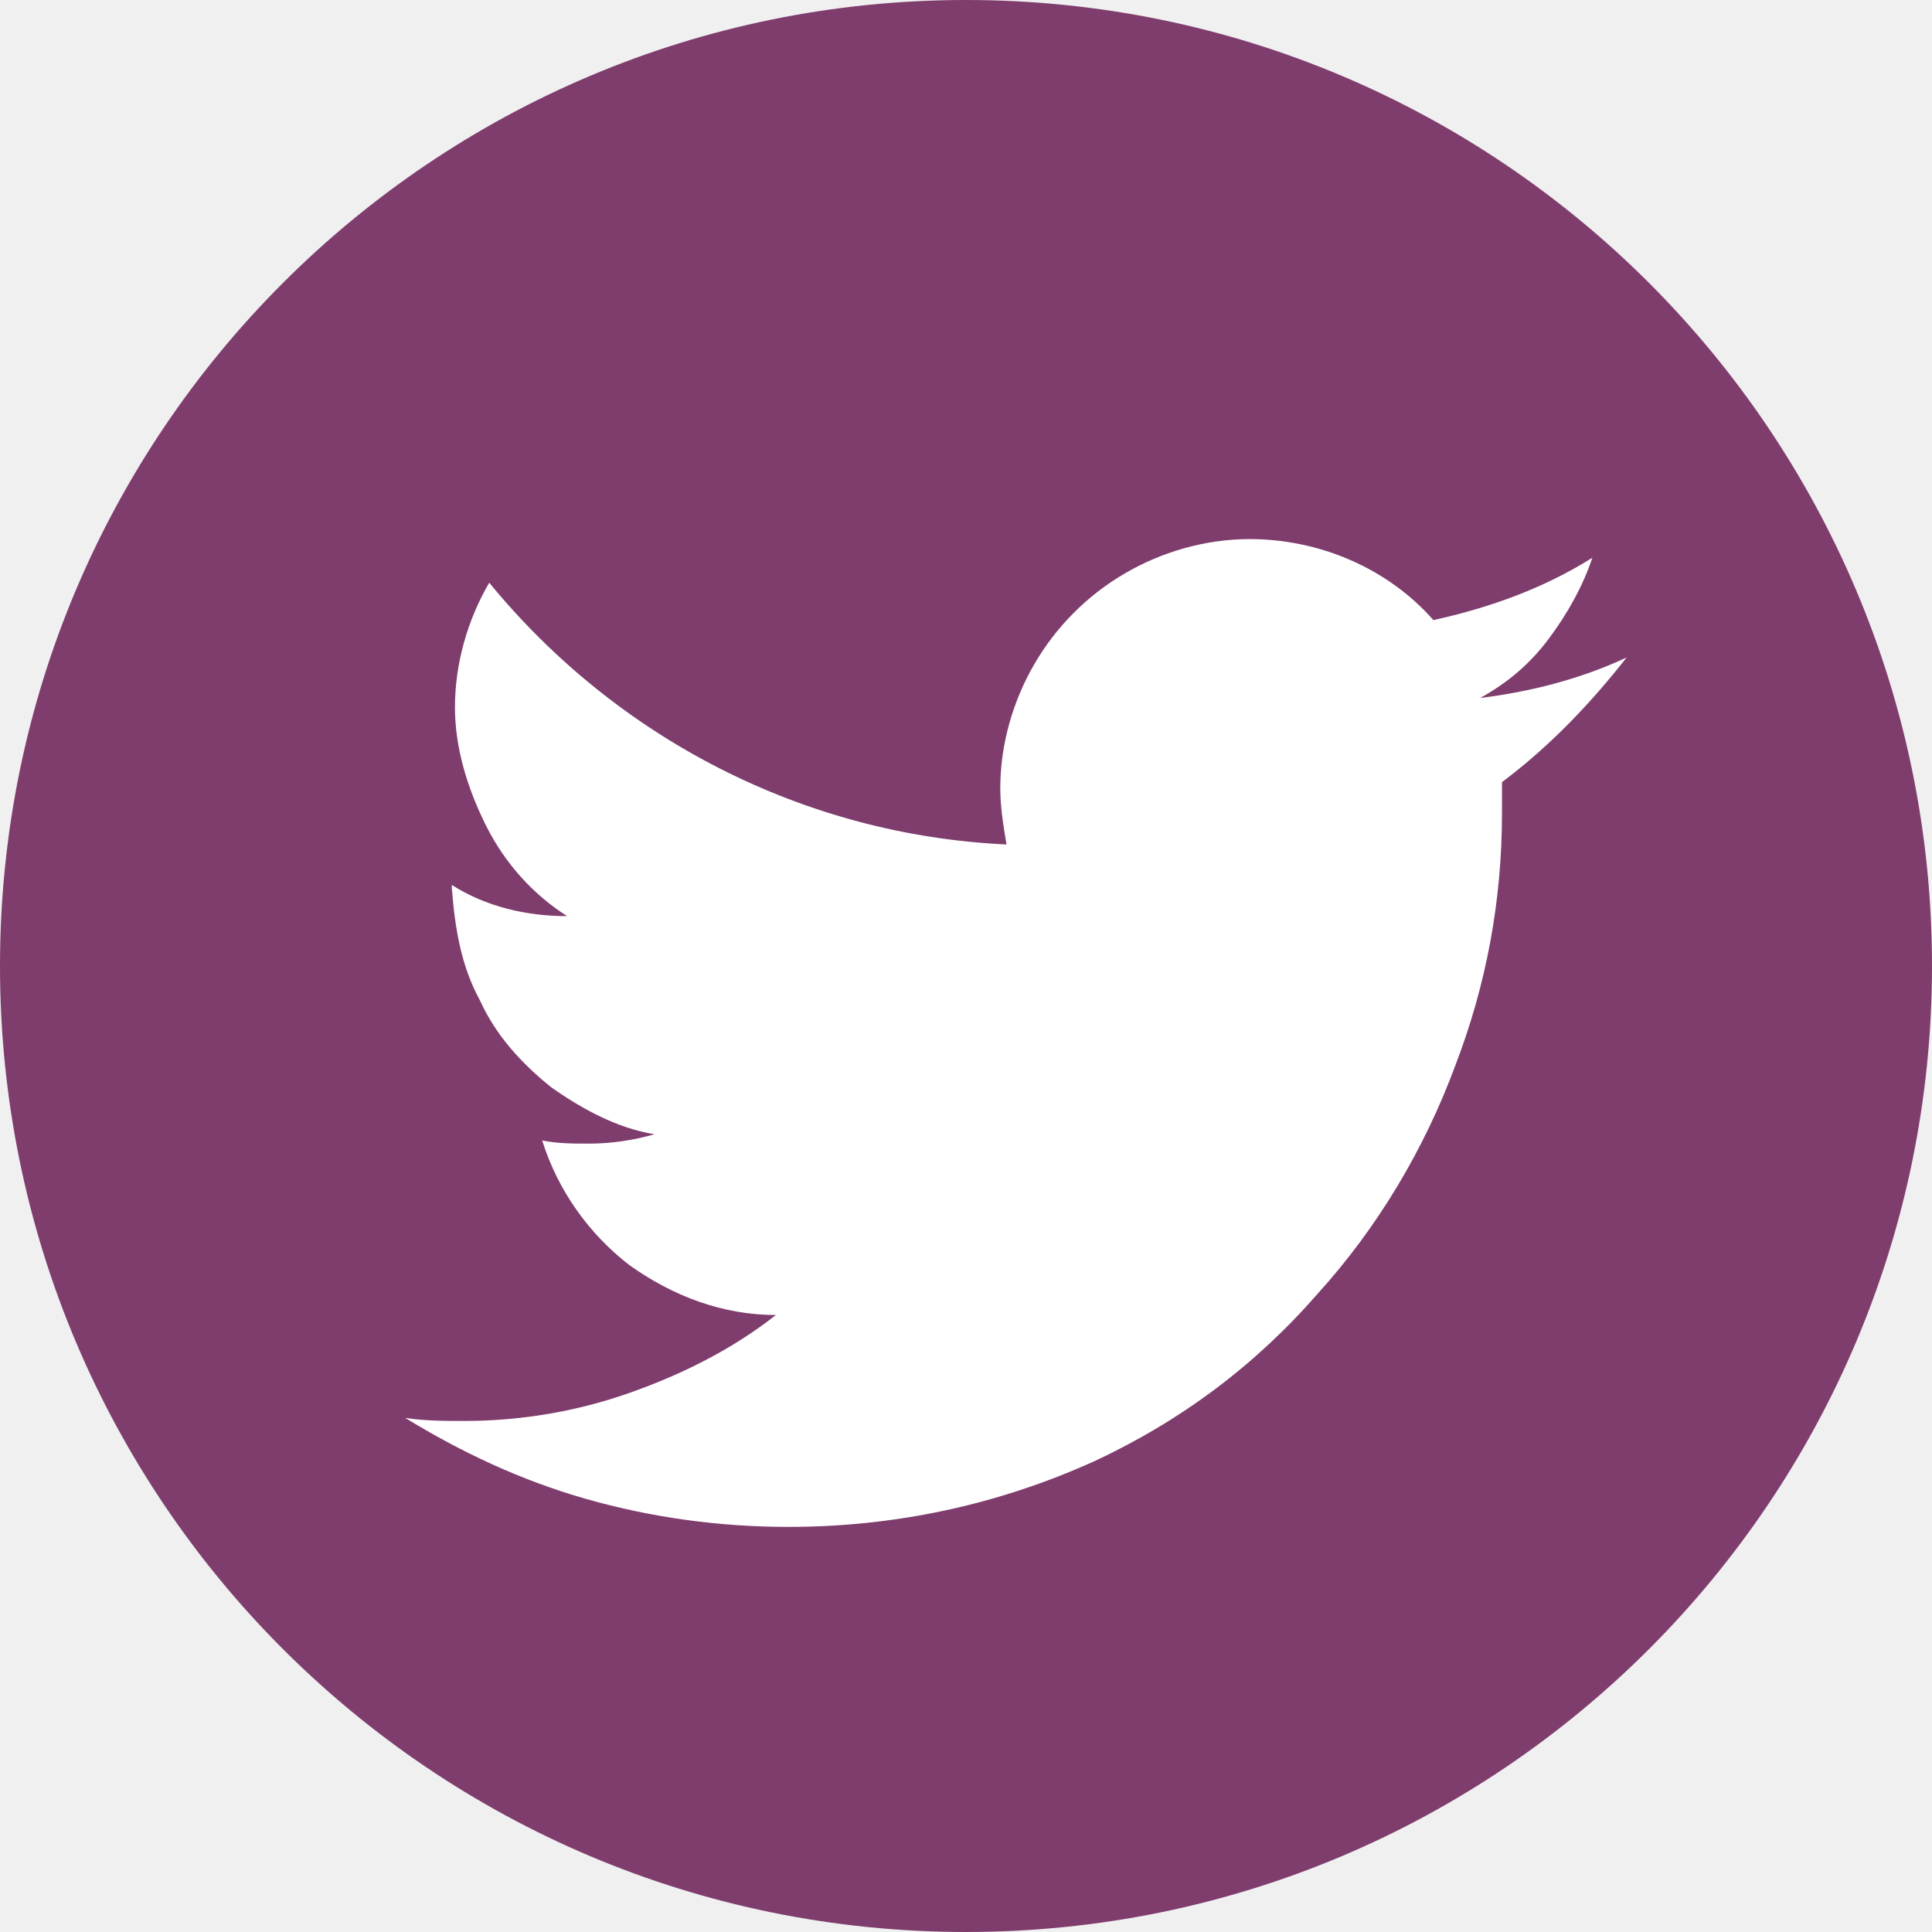
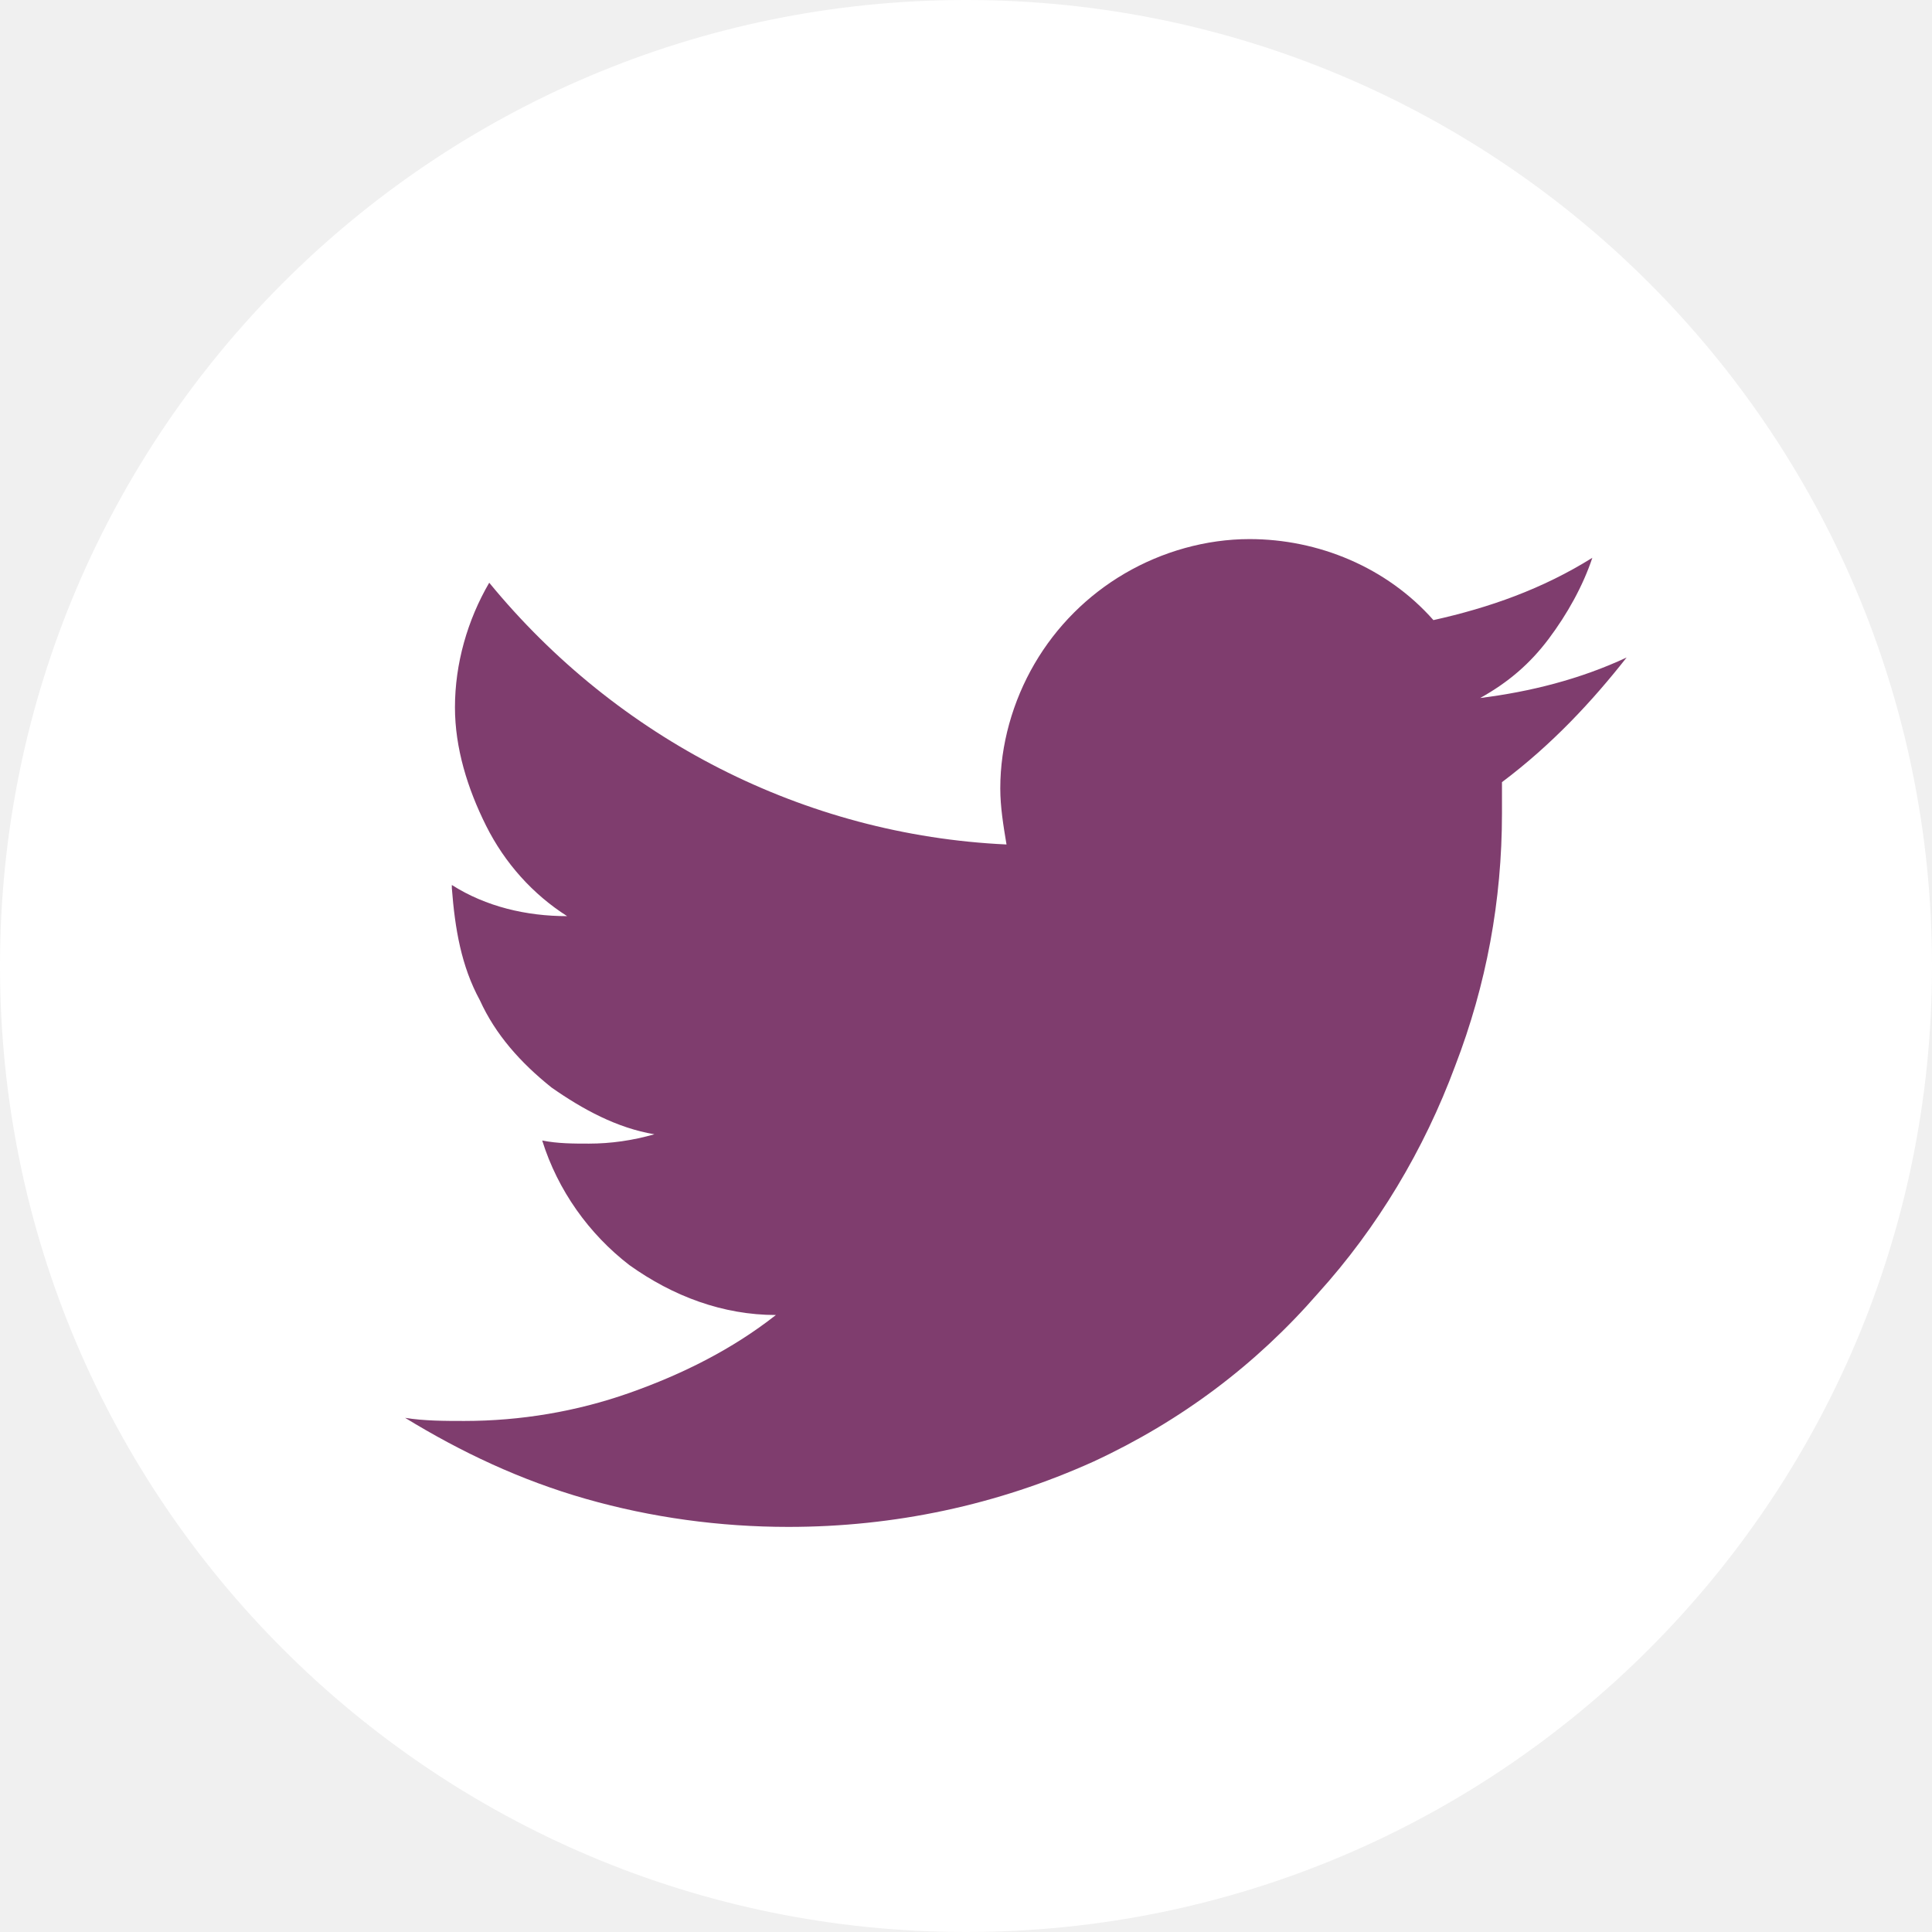
<svg xmlns="http://www.w3.org/2000/svg" version="1.1" id="Layer_1" x="0px" y="0px" viewBox="0 0 62 62" style="enable-background:new 0 0 62 62;" xml:space="preserve">
  <style type="text/css">
- 	.st0{fill:#7f3d6e;}
- 	.st1{fill:#FFFFFF;}
+ 	.st0{fill:#ffffff;}
+ 	.st1{fill:#7f3d6e;}
</style>
  <ellipse class="st0" cx="31" cy="31" rx="31" ry="31" />
  <path class="st1" d="M48.2,25.1v1c0,2.8-0.5,5.5-1.5,8.1c-1,2.7-2.5,5.2-4.4,7.3c-2,2.3-4.4,4.1-7.2,5.4c-3.1,1.4-6.4,2.1-9.8,2.1  c-2.2,0-4.4-0.3-6.5-0.9c-2.1-0.6-4-1.5-5.8-2.6c0.6,0.1,1.3,0.1,1.9,0.1c1.8,0,3.6-0.3,5.3-0.9c1.7-0.6,3.3-1.4,4.7-2.5  c-1.7,0-3.3-0.6-4.7-1.6c-1.3-1-2.3-2.4-2.8-4c0.5,0.1,1,0.1,1.5,0.1c0.7,0,1.4-0.1,2.1-0.3c-1.2-0.2-2.3-0.8-3.3-1.5  c-1-0.8-1.8-1.7-2.3-2.8c-0.6-1.1-0.8-2.3-0.9-3.6v-0.1c1.1,0.7,2.4,1,3.7,1c-1.1-0.7-2-1.7-2.6-2.9c-0.6-1.2-1-2.5-1-3.8  c0-1.4,0.4-2.8,1.1-4c4.1,5,10.1,8.1,16.6,8.4c-0.1-0.6-0.2-1.2-0.2-1.8c0-1.4,0.4-2.8,1.1-4c0.7-1.2,1.7-2.2,2.9-2.9  c1.2-0.7,2.6-1.1,4-1.1c2.2,0,4.4,0.9,5.9,2.6c1.8-0.4,3.5-1,5.1-2c-0.3,0.9-0.8,1.8-1.4,2.6c-0.6,0.8-1.3,1.4-2.2,1.9  c1.6-0.2,3.2-0.6,4.7-1.3C51.1,22.5,49.8,23.9,48.2,25.1z" />
</svg>
